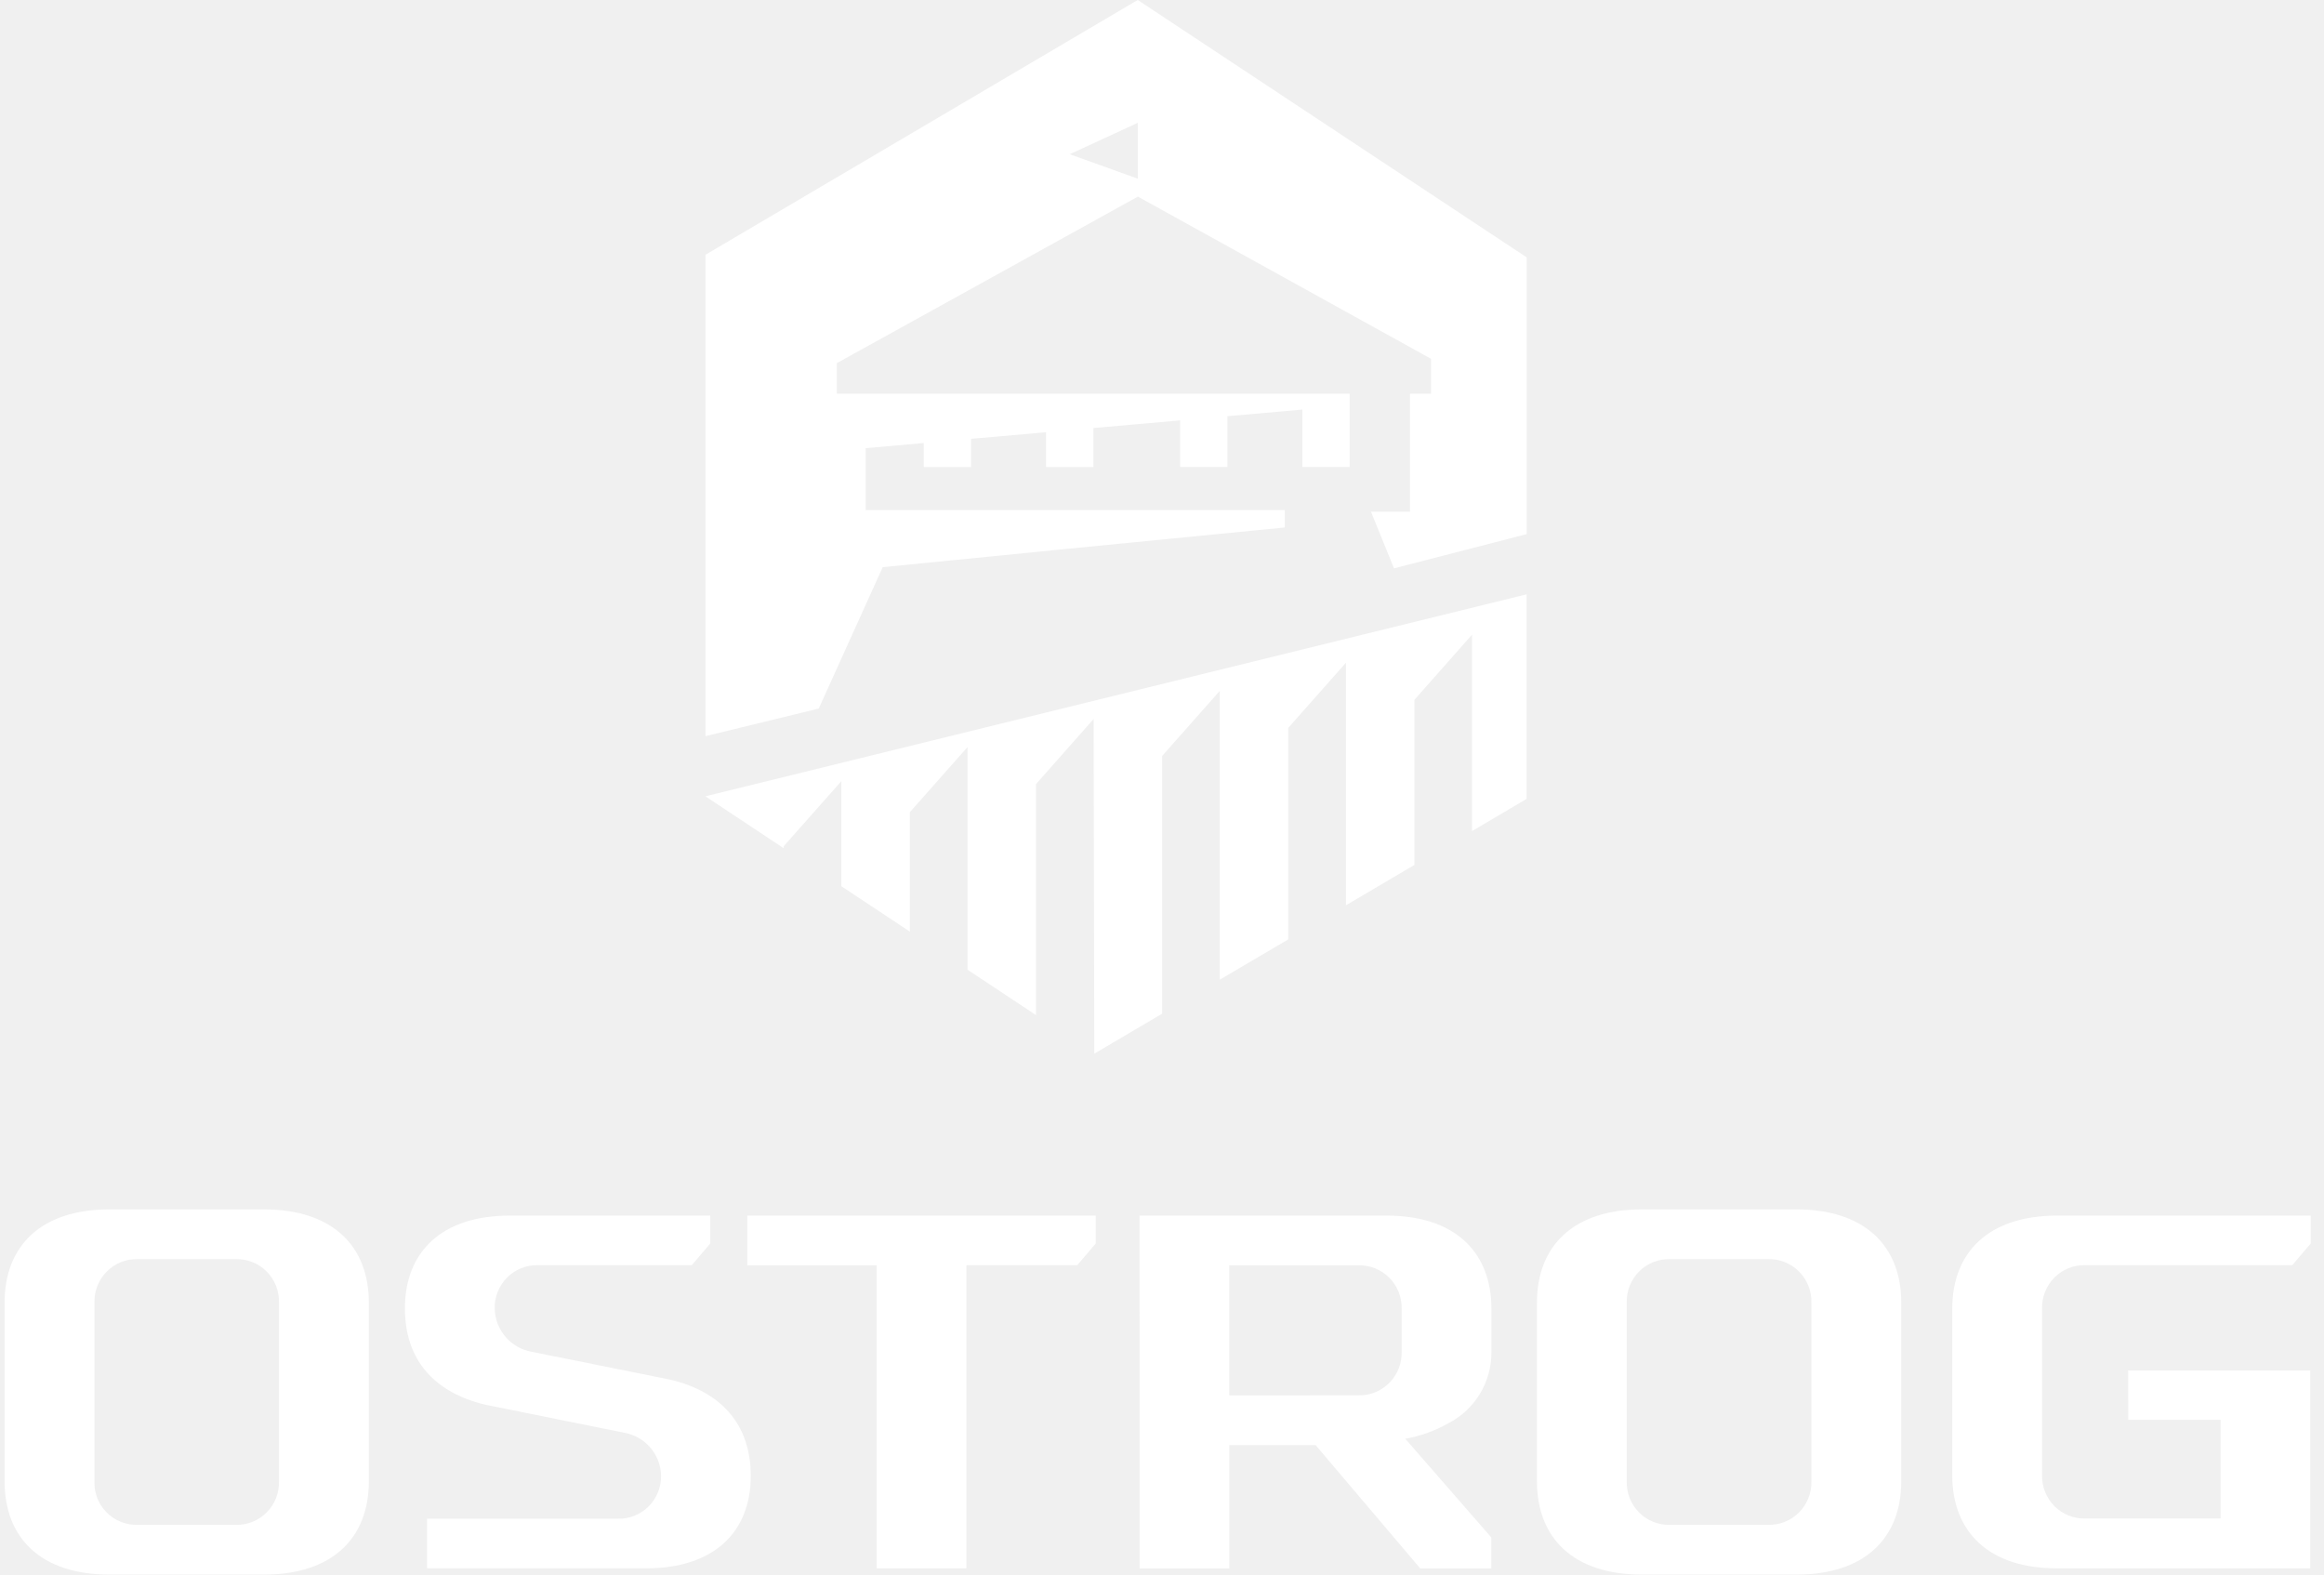
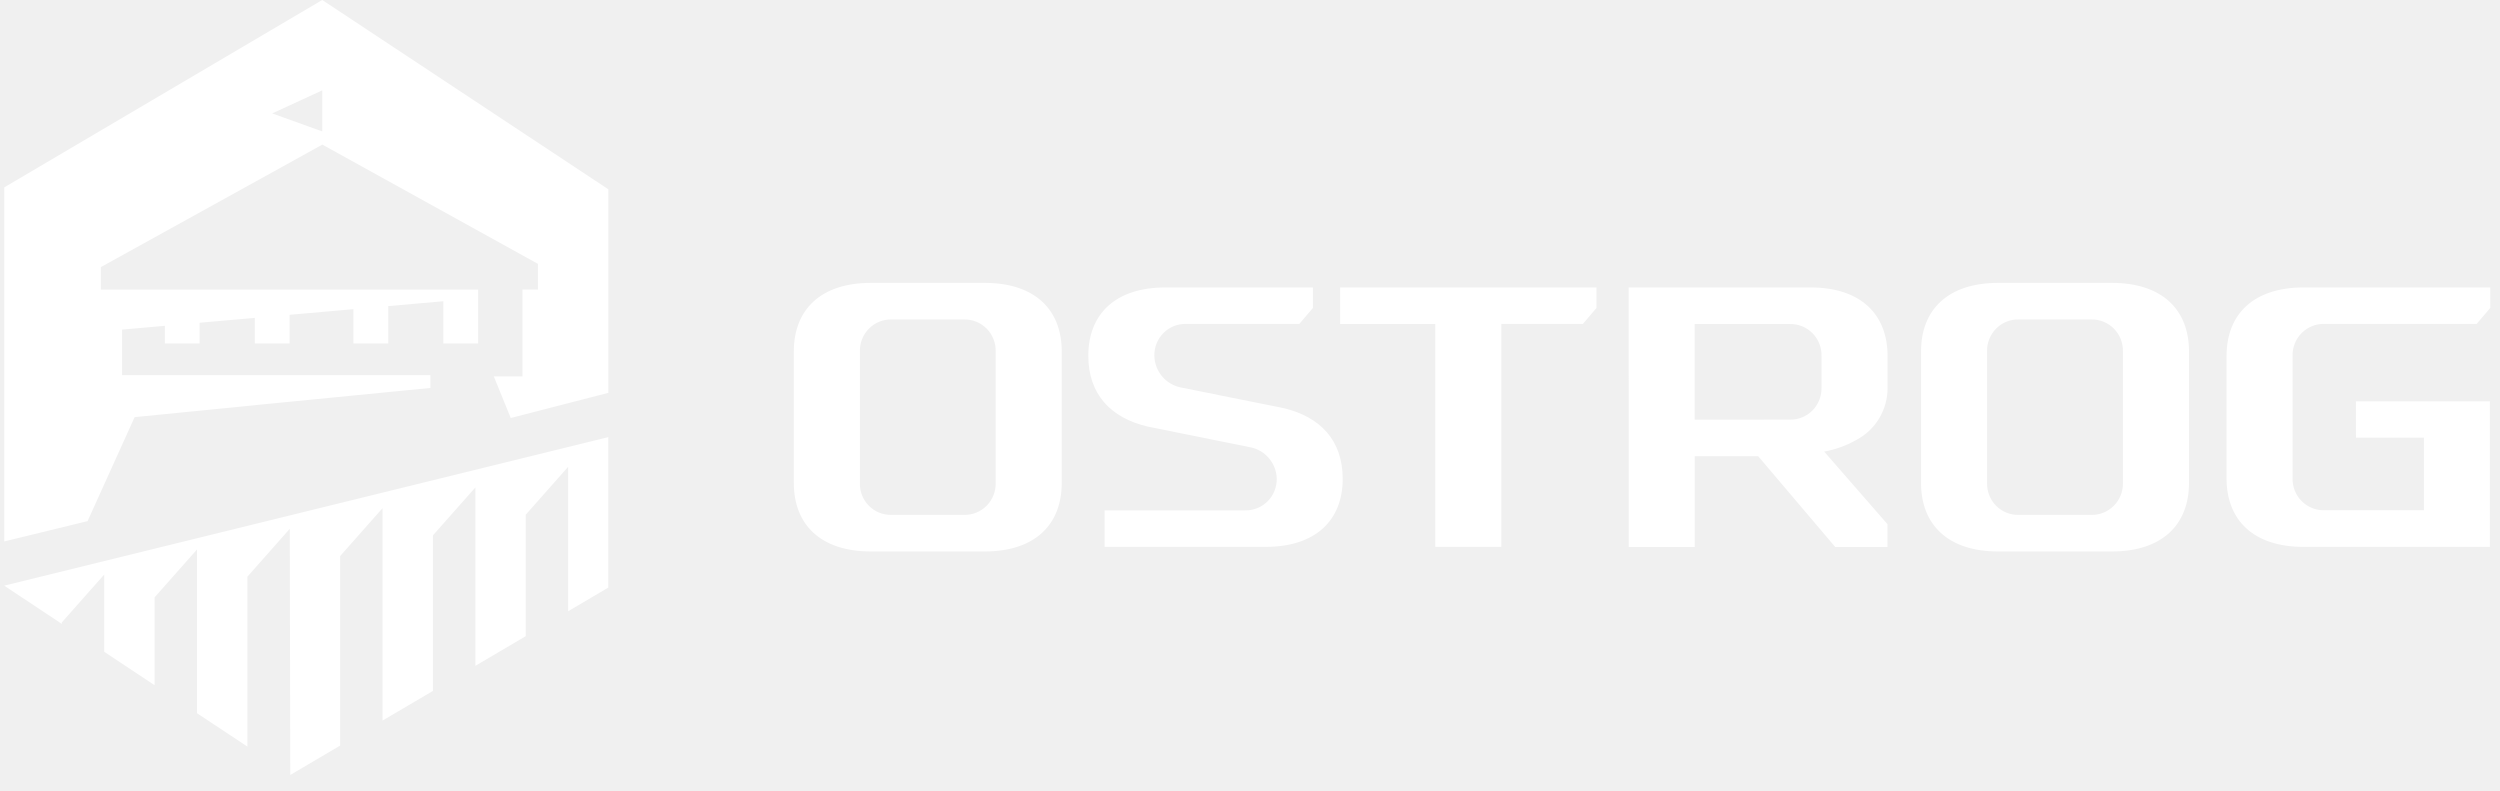
- <svg xmlns="http://www.w3.org/2000/svg" width="93" height="63" viewBox="0 0 93 63">
-   <path d="M.184 52.115c0-2.26 1.454-3.726 4.19-3.726h6.195c2.736 0 4.19 1.466 4.19 3.726v7.158c0 2.261-1.454 3.727-4.19 3.727H4.374c-2.736 0-4.19-1.466-4.19-3.727v-7.158zm4.083 8.398c.325.328.77.508 1.23.497h3.945c.46.01.904-.17 1.23-.497.325-.328.504-.776.493-1.24v-7.158a1.706 1.706 0 0 0-.493-1.24 1.679 1.679 0 0 0-1.23-.496h-3.94a1.678 1.678 0 0 0-1.23.497 1.705 1.705 0 0 0-.493 1.24v7.157c-.016.464.162.912.488 1.24zm57.238-8.398c0-2.26 1.455-3.726 4.192-3.726h6.194c2.736 0 4.191 1.466 4.191 3.726v7.158c0 2.261-1.455 3.727-4.19 3.727h-6.195c-2.737 0-4.192-1.466-4.192-3.727v-7.158zm4.084 8.398c.325.328.77.508 1.23.497h3.944c.46.01.905-.169 1.23-.497.326-.328.504-.776.494-1.24v-7.158a1.705 1.705 0 0 0-.494-1.24 1.678 1.678 0 0 0-1.23-.496H66.82a1.676 1.676 0 0 0-1.23.497 1.705 1.705 0 0 0-.493 1.24v7.157c-.01.464.167.912.493 1.24zM19.409 56.2c-1.973-.474-3.205-1.737-3.205-3.851 0-2.246 1.455-3.712 4.191-3.712h8.028v1.116l-.74.868H21.52a1.68 1.68 0 0 0-1.23.497 1.705 1.705 0 0 0-.493 1.24 1.794 1.794 0 0 0 1.48 1.728l5.561 1.118c1.972.474 3.205 1.737 3.205 3.85 0 2.23-1.455 3.696-4.191 3.696h-8.763v-1.986h7.643c.46.011.904-.169 1.23-.497.325-.328.503-.775.493-1.24a1.788 1.788 0 0 0-1.48-1.704L19.41 56.2zm24.44-7.563v1.116l-.74.868h-4.437v12.13H35.08V50.625h-5.177v-1.988h13.945zm1.75 0h9.893c2.736 0 4.191 1.466 4.191 3.727v1.725a3.181 3.181 0 0 1-1.723 2.857 5.497 5.497 0 0 1-1.724.62l3.442 3.948v1.242h-2.842l-4.19-4.937h-3.452v4.937h-3.59L45.6 48.637zm8.768 7.19c.46.01.904-.169 1.23-.497.325-.328.504-.776.493-1.24v-1.726a1.705 1.705 0 0 0-.493-1.24 1.678 1.678 0 0 0-1.23-.497H49.19v5.204l5.177-.004zm30.794-.993h7.289v7.917H82.314c-2.736 0-4.19-1.466-4.19-3.726v-6.661c0-2.26 1.454-3.727 4.19-3.727H92.47v1.116l-.74.868h-8.29a1.68 1.68 0 0 0-1.23.497 1.705 1.705 0 0 0-.493 1.24v6.661c-.01.464.167.912.493 1.24.325.328.77.508 1.23.497h5.424v-3.947h-3.698l-.004-1.975zm-56.928-44.64v19.26l4.531-1.105 2.56-5.657 2.742-.272 1.473-.145 2.037-.203.79-.08 9.048-.888v-.695H34.64v-2.478l1.682-.149.645-.057v.961h1.893v-1.129l2.585-.227.416-.036v1.392h1.894v-1.561l3.471-.306v1.865h1.894v-2.033l.687-.06 2.31-.204v2.297h1.893v-2.931H33.488v-1.224l9.549-5.28 2.498-1.383 11.73 6.489v1.397h-.842v4.723h-1.56l.921 2.265 5.31-1.37V10.298L45.53 0 28.233 10.193zM42.806 6.17l2.724-1.256V7.15l-2.724-.98zm18.285 17.608v8.186l-2.185 1.288v-7.857L56.601 28v6.606l-2.741 1.615v-9.704l-2.307 2.605v8.463l-2.742 1.613V27.644l-2.307 2.605v10.31l-2.714 1.599-.026-13.392-2.305 2.605v9.244l-2.742-1.816v-8.908l-2.307 2.605v4.779l-2.741-1.816v-4.205l-2.307 2.605v.08l-3.133-2.078L61.09 23.78z" fill="#FFF" fill-rule="evenodd" />
+ <svg xmlns="http://www.w3.org/2000/svg" width="136" height="43" viewBox="0 0 136 43">
+   <path d="M43.184 19.115c0-2.26 1.454-3.726 4.19-3.726h6.195c2.736 0 4.19 1.466 4.19 3.726v7.158c0 2.261-1.454 3.727-4.19 3.727h-6.195c-2.736 0-4.19-1.466-4.19-3.727v-7.158zm4.083 8.398c.325.328.77.508 1.23.497h3.945c.46.01.904-.17 1.23-.497.325-.328.504-.776.493-1.24v-7.158a1.706 1.706 0 0 0-.493-1.24 1.679 1.679 0 0 0-1.23-.496h-3.94a1.678 1.678 0 0 0-1.23.497 1.705 1.705 0 0 0-.493 1.24v7.157c-.016.464.162.912.488 1.24zm57.238-8.398c0-2.26 1.455-3.726 4.192-3.726h6.194c2.736 0 4.191 1.466 4.191 3.726v7.158c0 2.261-1.455 3.727-4.19 3.727h-6.195c-2.737 0-4.192-1.466-4.192-3.727v-7.158zm4.084 8.398c.325.328.77.508 1.23.497h3.944c.46.01.905-.169 1.23-.497.326-.328.504-.776.494-1.24v-7.158a1.705 1.705 0 0 0-.494-1.24 1.678 1.678 0 0 0-1.23-.496h-3.944a1.676 1.676 0 0 0-1.23.497 1.705 1.705 0 0 0-.493 1.24v7.157c-.01.464.167.912.493 1.24zM62.409 23.2c-1.973-.474-3.205-1.737-3.205-3.851 0-2.246 1.455-3.712 4.191-3.712h8.028v1.116l-.74.868H64.52a1.68 1.68 0 0 0-1.23.497 1.705 1.705 0 0 0-.493 1.24 1.794 1.794 0 0 0 1.48 1.728l5.561 1.118c1.972.474 3.205 1.737 3.205 3.85 0 2.23-1.455 3.696-4.191 3.696h-8.763v-1.986h7.643c.46.011.904-.169 1.23-.497.325-.328.503-.775.493-1.24a1.788 1.788 0 0 0-1.48-1.704L62.41 23.2zm24.44-7.563v1.116l-.74.868h-4.437v12.13H78.08V17.625h-5.177v-1.988h13.945zm1.75 0h9.893c2.736 0 4.191 1.466 4.191 3.727v1.725a3.181 3.181 0 0 1-1.723 2.857 5.497 5.497 0 0 1-1.724.62l3.442 3.948v1.242h-2.842l-4.19-4.937h-3.452v4.937h-3.59L88.6 15.637zm8.768 7.19c.46.01.904-.169 1.23-.497.325-.328.504-.776.493-1.24v-1.726a1.705 1.705 0 0 0-.493-1.24 1.678 1.678 0 0 0-1.23-.497H92.19v5.204l5.177-.004zm30.794-.993h7.289v7.917h-10.136c-2.736 0-4.19-1.466-4.19-3.726v-6.661c0-2.26 1.454-3.727 4.19-3.727h10.155v1.116l-.74.868h-8.29a1.68 1.68 0 0 0-1.23.497 1.705 1.705 0 0 0-.493 1.24v6.661c-.01.464.167.912.493 1.24.325.328.77.508 1.23.497h5.424v-3.947h-3.698l-.004-1.975zM.233 10.194v19.26l4.531-1.105 2.56-5.657 2.742-.272 1.473-.145 2.037-.203.79-.08 9.048-.888v-.695H6.64v-2.478l1.682-.149.645-.057v.961h1.893v-1.129l2.585-.227.416-.036v1.392h1.894v-1.561l3.471-.306v1.865h1.894v-2.033l.687-.06 2.31-.204v2.297h1.893v-2.931H5.488v-1.224l9.549-5.28 2.498-1.383 11.73 6.489v1.397h-.842v4.723h-1.56l.921 2.265 5.31-1.37V10.298L17.53 0 .233 10.193zM14.806 6.17l2.724-1.256V7.15l-2.724-.98zm18.285 17.608v8.186l-2.185 1.288v-7.857L28.601 28v6.606l-2.741 1.615v-9.704l-2.307 2.605v8.463l-2.742 1.613V27.644l-2.307 2.605v10.31l-2.714 1.599-.026-13.392-2.305 2.605v9.244l-2.742-1.816v-8.908L8.41 32.496v4.779l-2.74-1.816v-4.205L3.362 33.86v.08L.229 31.86l32.861-8.08z" fill="#FFF" fill-rule="evenodd" />
</svg>
